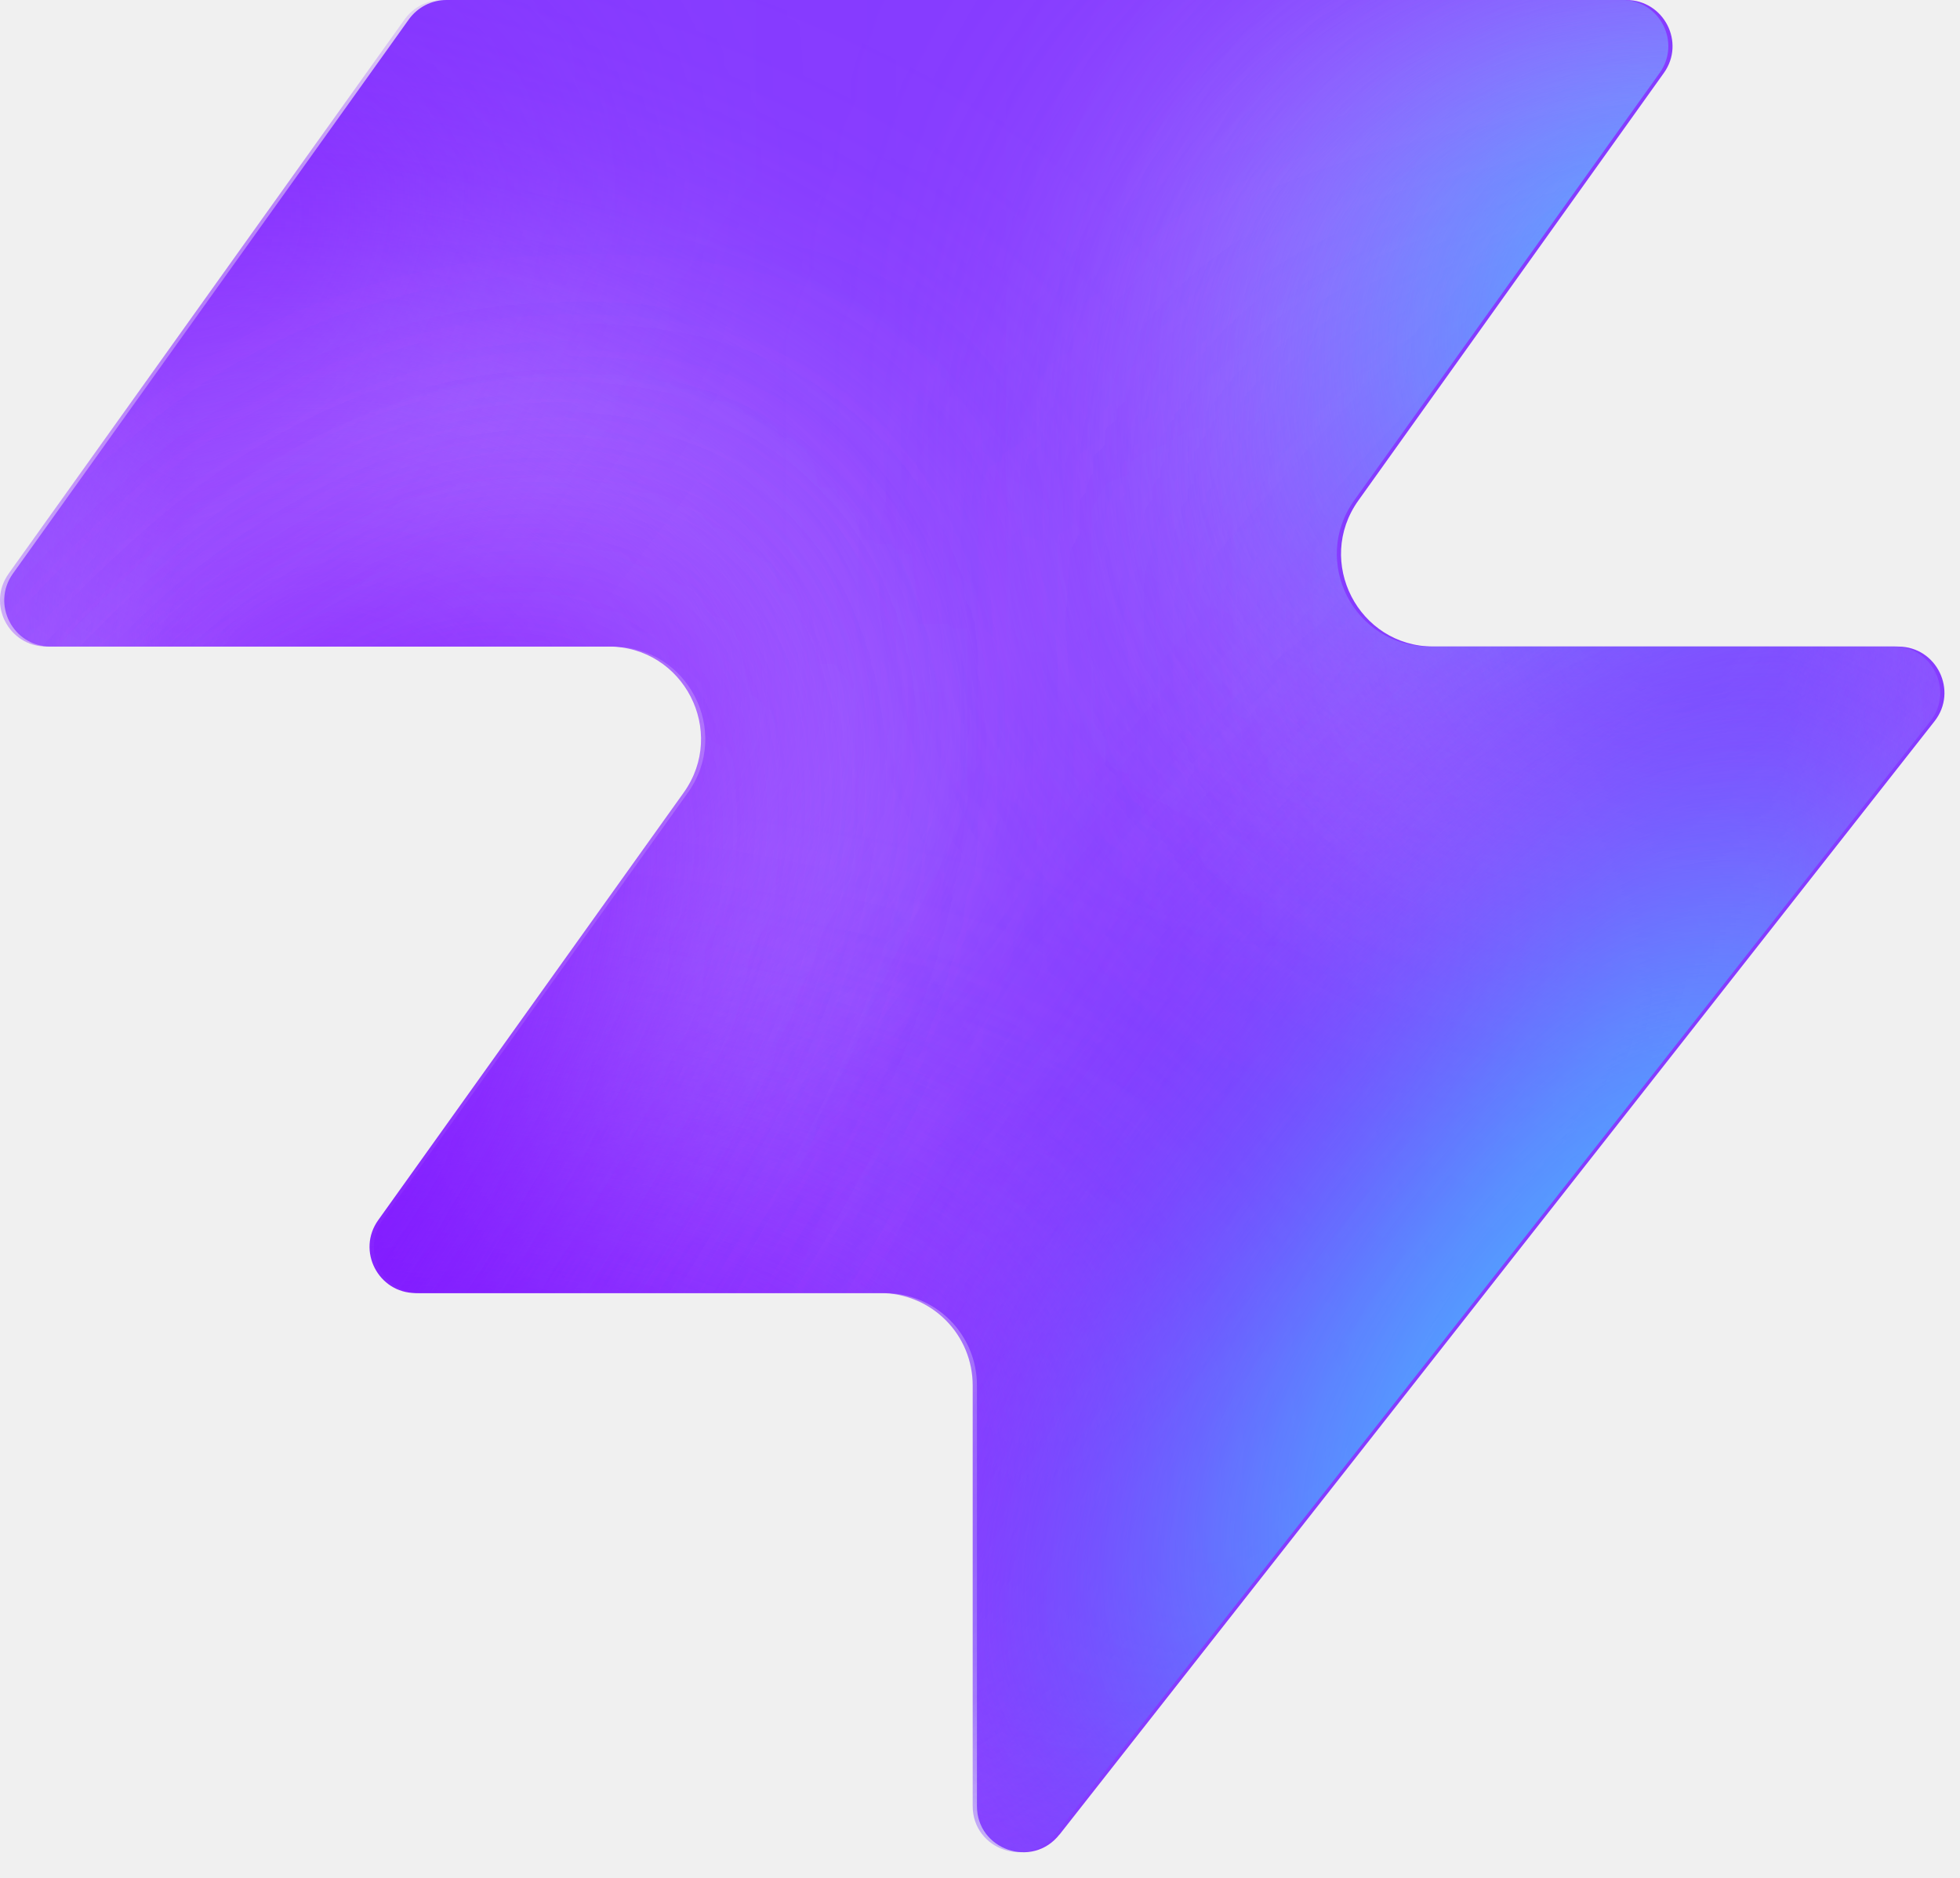
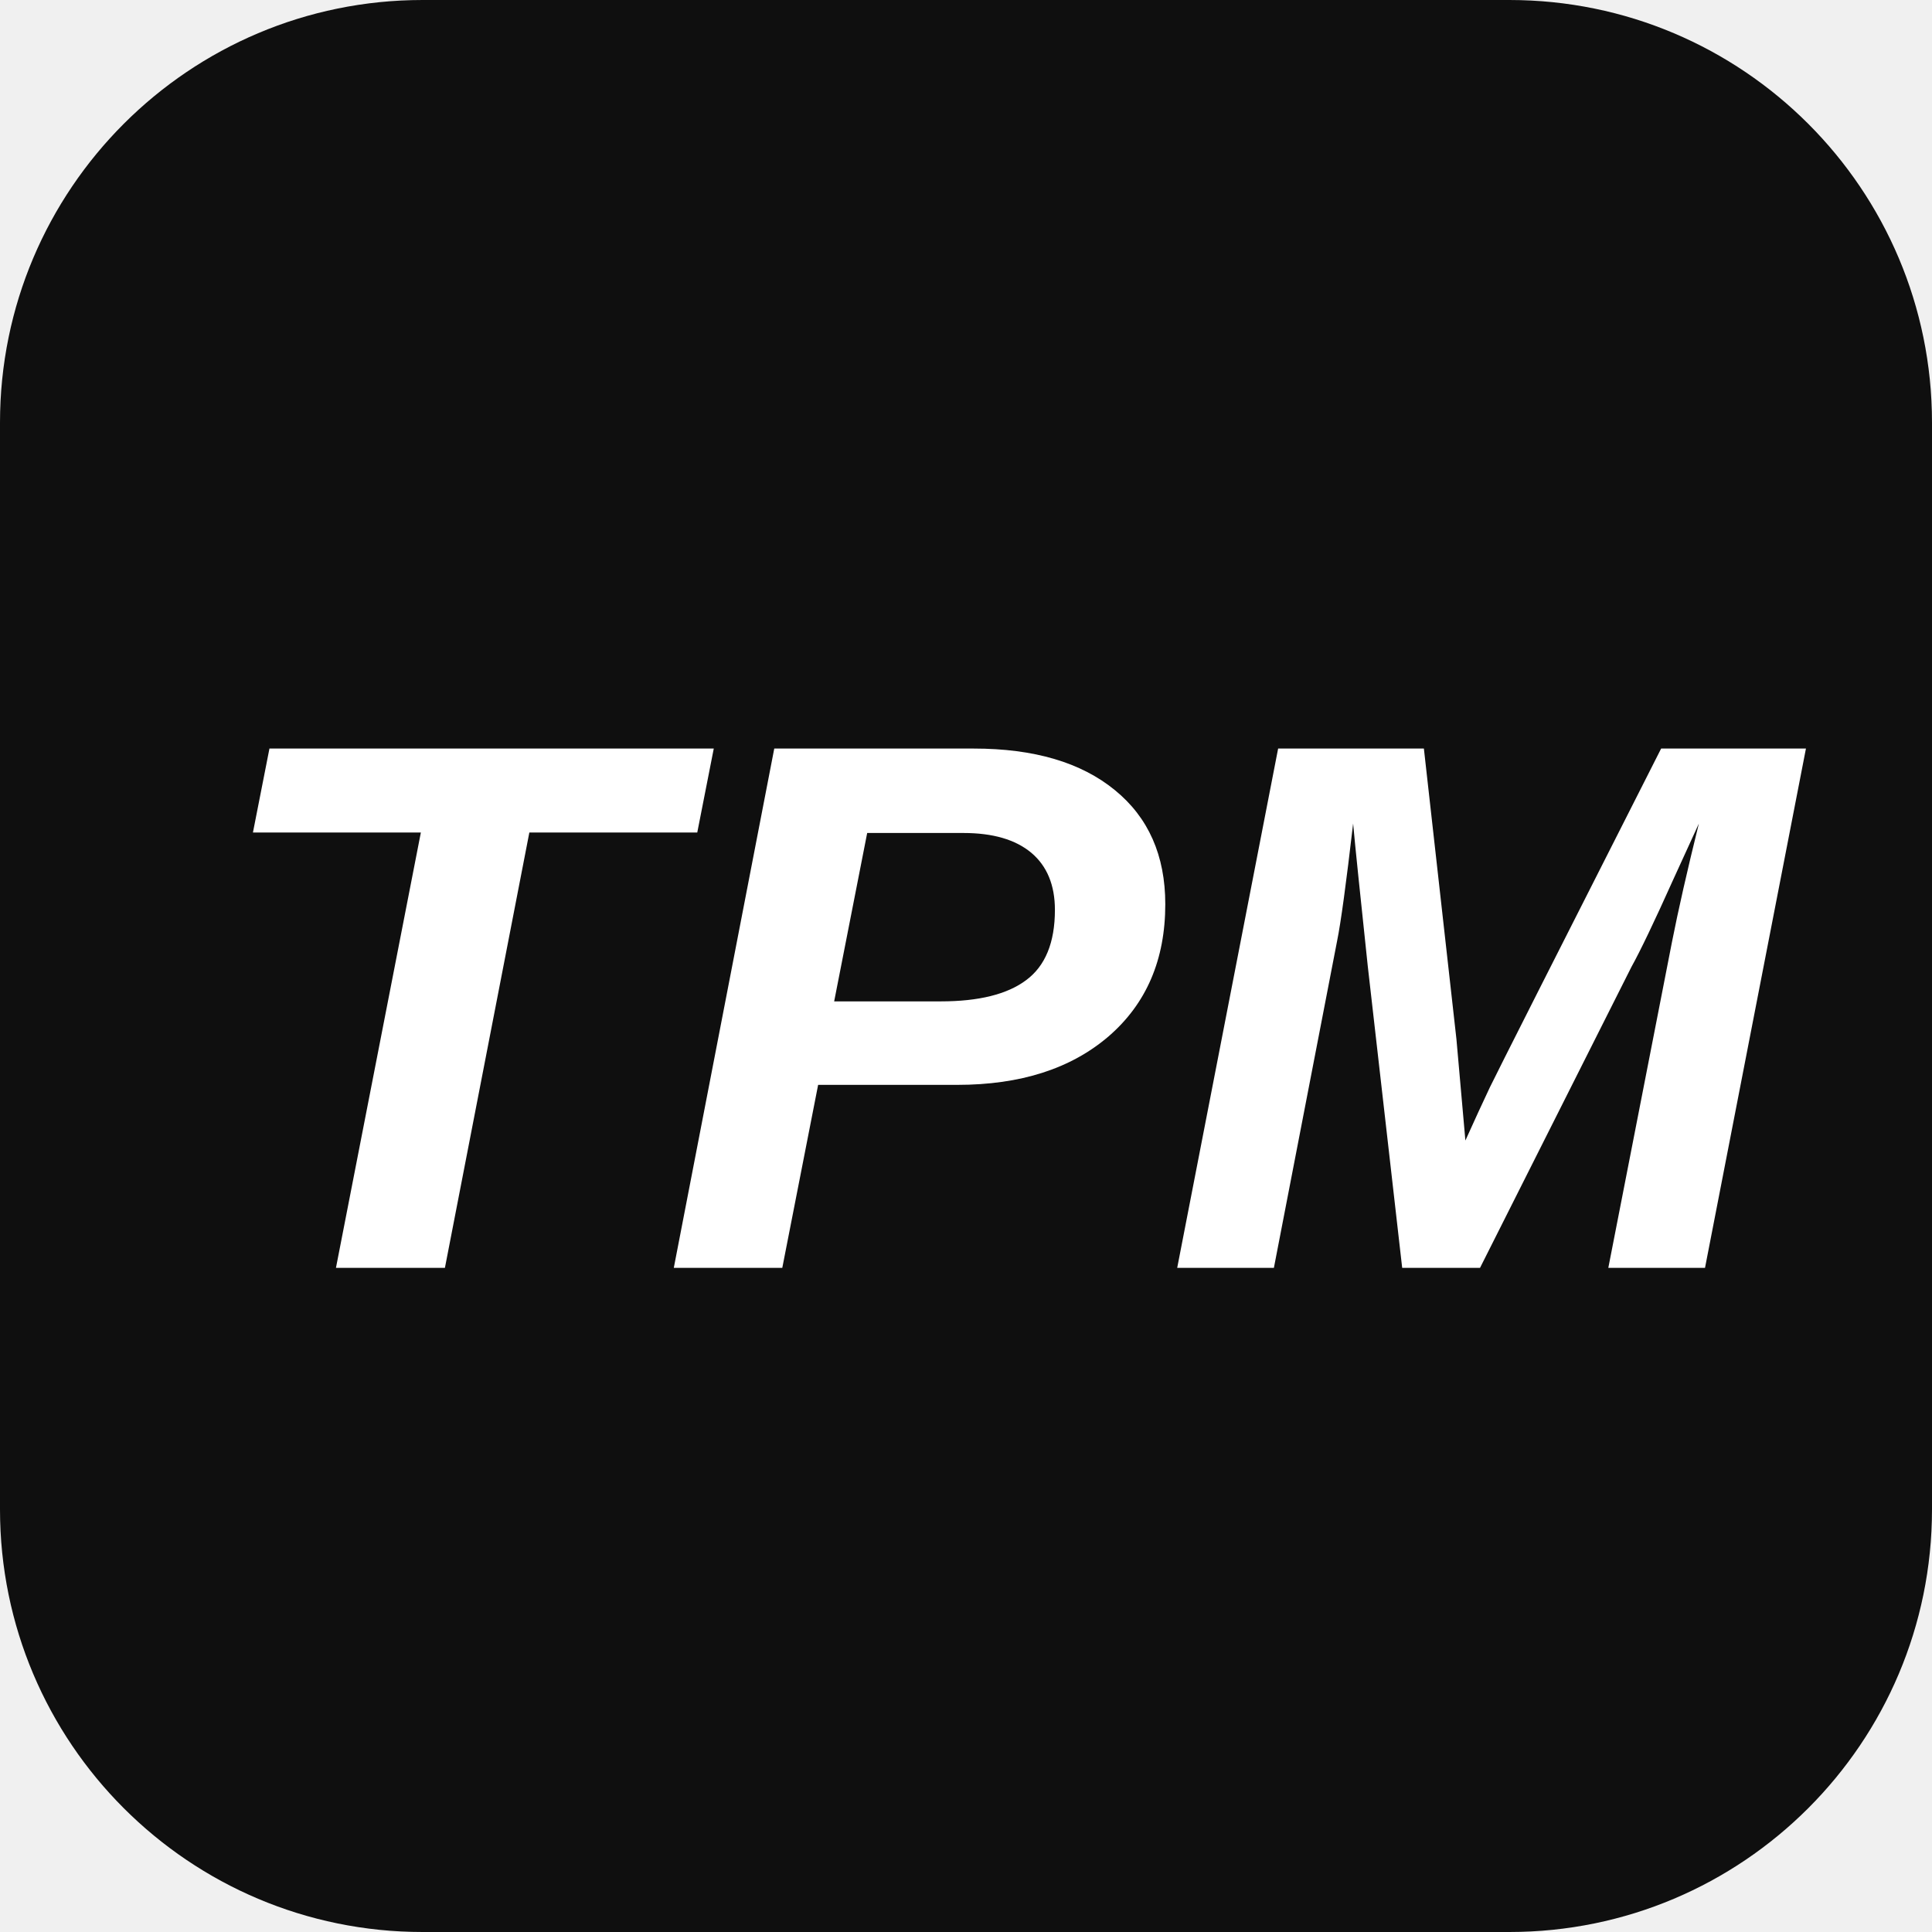
- <svg xmlns="http://www.w3.org/2000/svg" width="48" height="46" fill="none" viewBox="0 0 48 46">
-   <path fill="#863bff" d="M25.946 44.938c-.664.845-2.021.375-2.021-.698V33.937a2.26 2.26 0 0 0-2.262-2.262H10.287c-.92 0-1.456-1.04-.92-1.788l7.48-10.471c1.07-1.497 0-3.578-1.842-3.578H1.237c-.92 0-1.456-1.04-.92-1.788L10.013.474c.214-.297.556-.474.92-.474h28.894c.92 0 1.456 1.04.92 1.788l-7.48 10.471c-1.07 1.498 0 3.579 1.842 3.579h11.377c.943 0 1.473 1.088.89 1.83L25.947 44.94z" style="fill:#863bff;fill:color(display-p3 .525 .23 1);fill-opacity:1" />
-   <mask id="a" width="48" height="46" x="0" y="0" maskUnits="userSpaceOnUse" style="mask-type:alpha">
-     <path fill="#000" d="M25.842 44.938c-.664.844-2.021.375-2.021-.698V33.937a2.26 2.26 0 0 0-2.262-2.262H10.183c-.92 0-1.456-1.04-.92-1.788l7.48-10.471c1.07-1.498 0-3.579-1.842-3.579H1.133c-.92 0-1.456-1.04-.92-1.787L9.91.473c.214-.297.556-.474.92-.474h28.894c.92 0 1.456 1.04.92 1.788l-7.48 10.471c-1.07 1.498 0 3.578 1.842 3.578h11.377c.943 0 1.473 1.088.89 1.832L25.843 44.94z" style="fill:#000;fill-opacity:1" />
-   </mask>
-   <g mask="url(#a)">
-     <g filter="url(#b)">
-       <ellipse cx="5.508" cy="14.704" fill="#ede6ff" rx="5.508" ry="14.704" style="fill:#ede6ff;fill:color(display-p3 .927 .903 1);fill-opacity:1" transform="matrix(.00324 1 1 -.00324 -4.47 31.516)" />
-     </g>
-     <g filter="url(#c)">
-       <ellipse cx="10.399" cy="29.851" fill="#ede6ff" rx="10.399" ry="29.851" style="fill:#ede6ff;fill:color(display-p3 .927 .903 1);fill-opacity:1" transform="matrix(.00324 1 1 -.00324 -39.328 7.883)" />
-     </g>
-     <g filter="url(#d)">
-       <ellipse cx="5.508" cy="30.487" fill="#7e14ff" rx="5.508" ry="30.487" style="fill:#7e14ff;fill:color(display-p3 .492 .077 1);fill-opacity:1" transform="rotate(89.814 -25.913 -14.639)scale(1 -1)" />
-     </g>
-     <g filter="url(#e)">
-       <ellipse cx="5.508" cy="30.599" fill="#7e14ff" rx="5.508" ry="30.599" style="fill:#7e14ff;fill:color(display-p3 .492 .077 1);fill-opacity:1" transform="rotate(89.814 -32.644 -3.334)scale(1 -1)" />
-     </g>
-     <g filter="url(#f)">
-       <ellipse cx="5.508" cy="30.599" fill="#7e14ff" rx="5.508" ry="30.599" style="fill:#7e14ff;fill:color(display-p3 .492 .077 1);fill-opacity:1" transform="matrix(.00324 1 1 -.00324 -34.34 30.47)" />
-     </g>
-     <g filter="url(#g)">
-       <ellipse cx="14.072" cy="22.078" fill="#ede6ff" rx="14.072" ry="22.078" style="fill:#ede6ff;fill:color(display-p3 .927 .903 1);fill-opacity:1" transform="rotate(93.35 24.506 48.493)scale(-1 1)" />
-     </g>
-     <g filter="url(#h)">
-       <ellipse cx="3.47" cy="21.501" fill="#7e14ff" rx="3.47" ry="21.501" style="fill:#7e14ff;fill:color(display-p3 .492 .077 1);fill-opacity:1" transform="rotate(89.009 28.708 47.59)scale(-1 1)" />
-     </g>
-     <g filter="url(#i)">
-       <ellipse cx="3.47" cy="21.501" fill="#7e14ff" rx="3.47" ry="21.501" style="fill:#7e14ff;fill:color(display-p3 .492 .077 1);fill-opacity:1" transform="rotate(89.009 28.708 47.59)scale(-1 1)" />
-     </g>
-     <g filter="url(#j)">
-       <ellipse cx=".387" cy="8.972" fill="#7e14ff" rx="4.407" ry="29.108" style="fill:#7e14ff;fill:color(display-p3 .492 .077 1);fill-opacity:1" transform="rotate(39.51 .387 8.972)" />
-     </g>
-     <g filter="url(#k)">
-       <ellipse cx="47.523" cy="-6.092" fill="#7e14ff" rx="4.407" ry="29.108" style="fill:#7e14ff;fill:color(display-p3 .492 .077 1);fill-opacity:1" transform="rotate(37.892 47.523 -6.092)" />
-     </g>
-     <g filter="url(#l)">
-       <ellipse cx="41.412" cy="6.333" fill="#47bfff" rx="5.971" ry="9.665" style="fill:#47bfff;fill:color(display-p3 .28 .748 1);fill-opacity:1" transform="rotate(37.892 41.412 6.333)" />
-     </g>
-     <g filter="url(#m)">
-       <ellipse cx="-1.879" cy="38.332" fill="#7e14ff" rx="4.407" ry="29.108" style="fill:#7e14ff;fill:color(display-p3 .492 .077 1);fill-opacity:1" transform="rotate(37.892 -1.88 38.332)" />
-     </g>
-     <g filter="url(#n)">
-       <ellipse cx="-1.879" cy="38.332" fill="#7e14ff" rx="4.407" ry="29.108" style="fill:#7e14ff;fill:color(display-p3 .492 .077 1);fill-opacity:1" transform="rotate(37.892 -1.88 38.332)" />
-     </g>
-     <g filter="url(#o)">
-       <ellipse cx="35.651" cy="29.907" fill="#7e14ff" rx="4.407" ry="29.108" style="fill:#7e14ff;fill:color(display-p3 .492 .077 1);fill-opacity:1" transform="rotate(37.892 35.651 29.907)" />
-     </g>
-     <g filter="url(#p)">
-       <ellipse cx="38.418" cy="32.4" fill="#47bfff" rx="5.971" ry="15.297" style="fill:#47bfff;fill:color(display-p3 .28 .748 1);fill-opacity:1" transform="rotate(37.892 38.418 32.4)" />
-     </g>
-   </g>
-   <defs>
-     <filter id="b" width="60.045" height="41.654" x="-19.77" y="16.149" color-interpolation-filters="sRGB" filterUnits="userSpaceOnUse">
-       <feFlood flood-opacity="0" result="BackgroundImageFix" />
-       <feBlend in="SourceGraphic" in2="BackgroundImageFix" result="shape" />
-       <feGaussianBlur result="effect1_foregroundBlur_2002_17158" stdDeviation="7.659" />
-     </filter>
-     <filter id="c" width="90.34" height="51.437" x="-54.613" y="-7.533" color-interpolation-filters="sRGB" filterUnits="userSpaceOnUse">
-       <feFlood flood-opacity="0" result="BackgroundImageFix" />
-       <feBlend in="SourceGraphic" in2="BackgroundImageFix" result="shape" />
-       <feGaussianBlur result="effect1_foregroundBlur_2002_17158" stdDeviation="7.659" />
-     </filter>
-     <filter id="d" width="79.355" height="29.4" x="-49.64" y="2.03" color-interpolation-filters="sRGB" filterUnits="userSpaceOnUse">
-       <feFlood flood-opacity="0" result="BackgroundImageFix" />
-       <feBlend in="SourceGraphic" in2="BackgroundImageFix" result="shape" />
-       <feGaussianBlur result="effect1_foregroundBlur_2002_17158" stdDeviation="4.596" />
-     </filter>
-     <filter id="e" width="79.579" height="29.4" x="-45.045" y="20.029" color-interpolation-filters="sRGB" filterUnits="userSpaceOnUse">
-       <feFlood flood-opacity="0" result="BackgroundImageFix" />
-       <feBlend in="SourceGraphic" in2="BackgroundImageFix" result="shape" />
-       <feGaussianBlur result="effect1_foregroundBlur_2002_17158" stdDeviation="4.596" />
-     </filter>
-     <filter id="f" width="79.579" height="29.4" x="-43.513" y="21.178" color-interpolation-filters="sRGB" filterUnits="userSpaceOnUse">
-       <feFlood flood-opacity="0" result="BackgroundImageFix" />
-       <feBlend in="SourceGraphic" in2="BackgroundImageFix" result="shape" />
-       <feGaussianBlur result="effect1_foregroundBlur_2002_17158" stdDeviation="4.596" />
-     </filter>
-     <filter id="g" width="74.749" height="58.852" x="15.756" y="-17.901" color-interpolation-filters="sRGB" filterUnits="userSpaceOnUse">
-       <feFlood flood-opacity="0" result="BackgroundImageFix" />
-       <feBlend in="SourceGraphic" in2="BackgroundImageFix" result="shape" />
-       <feGaussianBlur result="effect1_foregroundBlur_2002_17158" stdDeviation="7.659" />
-     </filter>
-     <filter id="h" width="61.377" height="25.362" x="23.548" y="2.284" color-interpolation-filters="sRGB" filterUnits="userSpaceOnUse">
-       <feFlood flood-opacity="0" result="BackgroundImageFix" />
-       <feBlend in="SourceGraphic" in2="BackgroundImageFix" result="shape" />
-       <feGaussianBlur result="effect1_foregroundBlur_2002_17158" stdDeviation="4.596" />
-     </filter>
-     <filter id="i" width="61.377" height="25.362" x="23.548" y="2.284" color-interpolation-filters="sRGB" filterUnits="userSpaceOnUse">
-       <feFlood flood-opacity="0" result="BackgroundImageFix" />
-       <feBlend in="SourceGraphic" in2="BackgroundImageFix" result="shape" />
-       <feGaussianBlur result="effect1_foregroundBlur_2002_17158" stdDeviation="4.596" />
-     </filter>
-     <filter id="j" width="56.045" height="63.649" x="-27.636" y="-22.853" color-interpolation-filters="sRGB" filterUnits="userSpaceOnUse">
-       <feFlood flood-opacity="0" result="BackgroundImageFix" />
-       <feBlend in="SourceGraphic" in2="BackgroundImageFix" result="shape" />
-       <feGaussianBlur result="effect1_foregroundBlur_2002_17158" stdDeviation="4.596" />
-     </filter>
-     <filter id="k" width="54.814" height="64.646" x="20.116" y="-38.415" color-interpolation-filters="sRGB" filterUnits="userSpaceOnUse">
-       <feFlood flood-opacity="0" result="BackgroundImageFix" />
-       <feBlend in="SourceGraphic" in2="BackgroundImageFix" result="shape" />
-       <feGaussianBlur result="effect1_foregroundBlur_2002_17158" stdDeviation="4.596" />
-     </filter>
-     <filter id="l" width="33.541" height="35.313" x="24.641" y="-11.323" color-interpolation-filters="sRGB" filterUnits="userSpaceOnUse">
-       <feFlood flood-opacity="0" result="BackgroundImageFix" />
-       <feBlend in="SourceGraphic" in2="BackgroundImageFix" result="shape" />
-       <feGaussianBlur result="effect1_foregroundBlur_2002_17158" stdDeviation="4.596" />
-     </filter>
-     <filter id="m" width="54.814" height="64.646" x="-29.286" y="6.009" color-interpolation-filters="sRGB" filterUnits="userSpaceOnUse">
-       <feFlood flood-opacity="0" result="BackgroundImageFix" />
-       <feBlend in="SourceGraphic" in2="BackgroundImageFix" result="shape" />
-       <feGaussianBlur result="effect1_foregroundBlur_2002_17158" stdDeviation="4.596" />
-     </filter>
-     <filter id="n" width="54.814" height="64.646" x="-29.286" y="6.009" color-interpolation-filters="sRGB" filterUnits="userSpaceOnUse">
-       <feFlood flood-opacity="0" result="BackgroundImageFix" />
-       <feBlend in="SourceGraphic" in2="BackgroundImageFix" result="shape" />
-       <feGaussianBlur result="effect1_foregroundBlur_2002_17158" stdDeviation="4.596" />
-     </filter>
-     <filter id="o" width="54.814" height="64.646" x="8.244" y="-2.416" color-interpolation-filters="sRGB" filterUnits="userSpaceOnUse">
-       <feFlood flood-opacity="0" result="BackgroundImageFix" />
-       <feBlend in="SourceGraphic" in2="BackgroundImageFix" result="shape" />
-       <feGaussianBlur result="effect1_foregroundBlur_2002_17158" stdDeviation="4.596" />
-     </filter>
-     <filter id="p" width="39.409" height="43.623" x="18.713" y="10.588" color-interpolation-filters="sRGB" filterUnits="userSpaceOnUse">
-       <feFlood flood-opacity="0" result="BackgroundImageFix" />
-       <feBlend in="SourceGraphic" in2="BackgroundImageFix" result="shape" />
-       <feGaussianBlur result="effect1_foregroundBlur_2002_17158" stdDeviation="4.596" />
-     </filter>
-   </defs>
+ <svg xmlns="http://www.w3.org/2000/svg" viewBox="0 0 64 64">
+   <rect width="64" height="64" rx="14" fill="#0f0f0f" />
+   <text x="33" y="42" font-family="Arial, Helvetica, sans-serif" font-weight="700" font-style="italic" font-size="25" fill="#ffffff" text-anchor="middle">TPM</text>
</svg>
